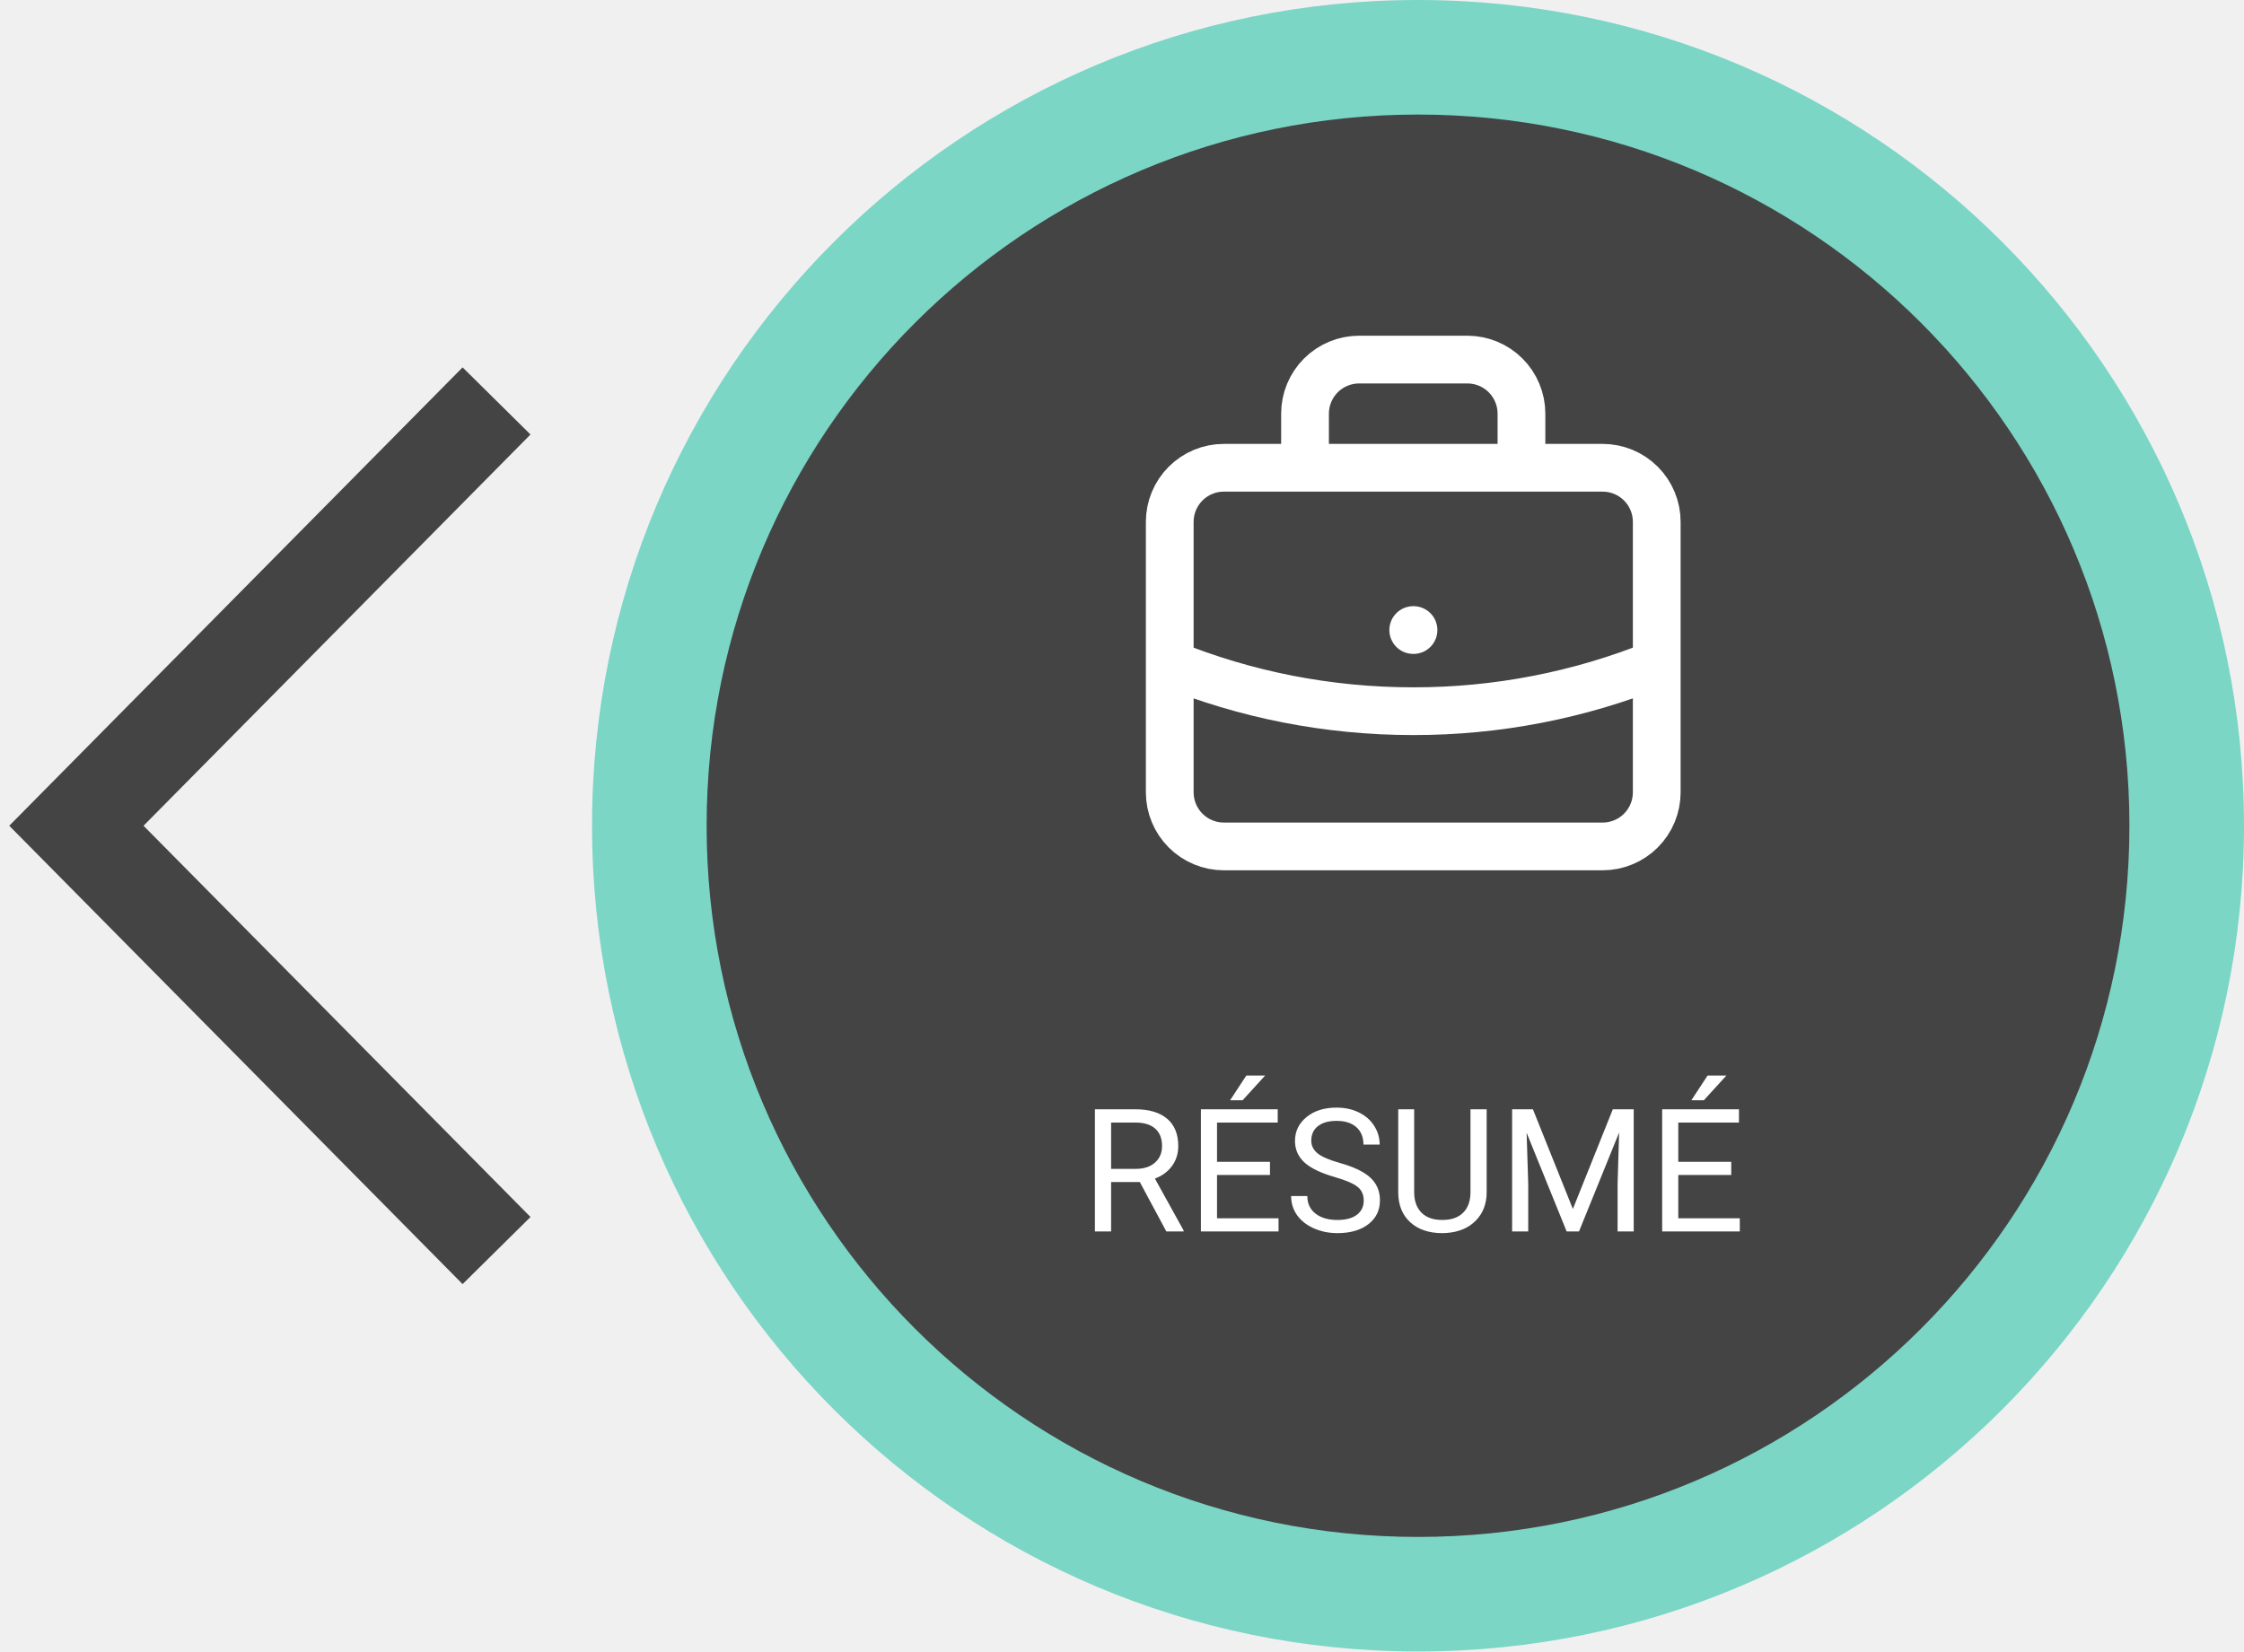
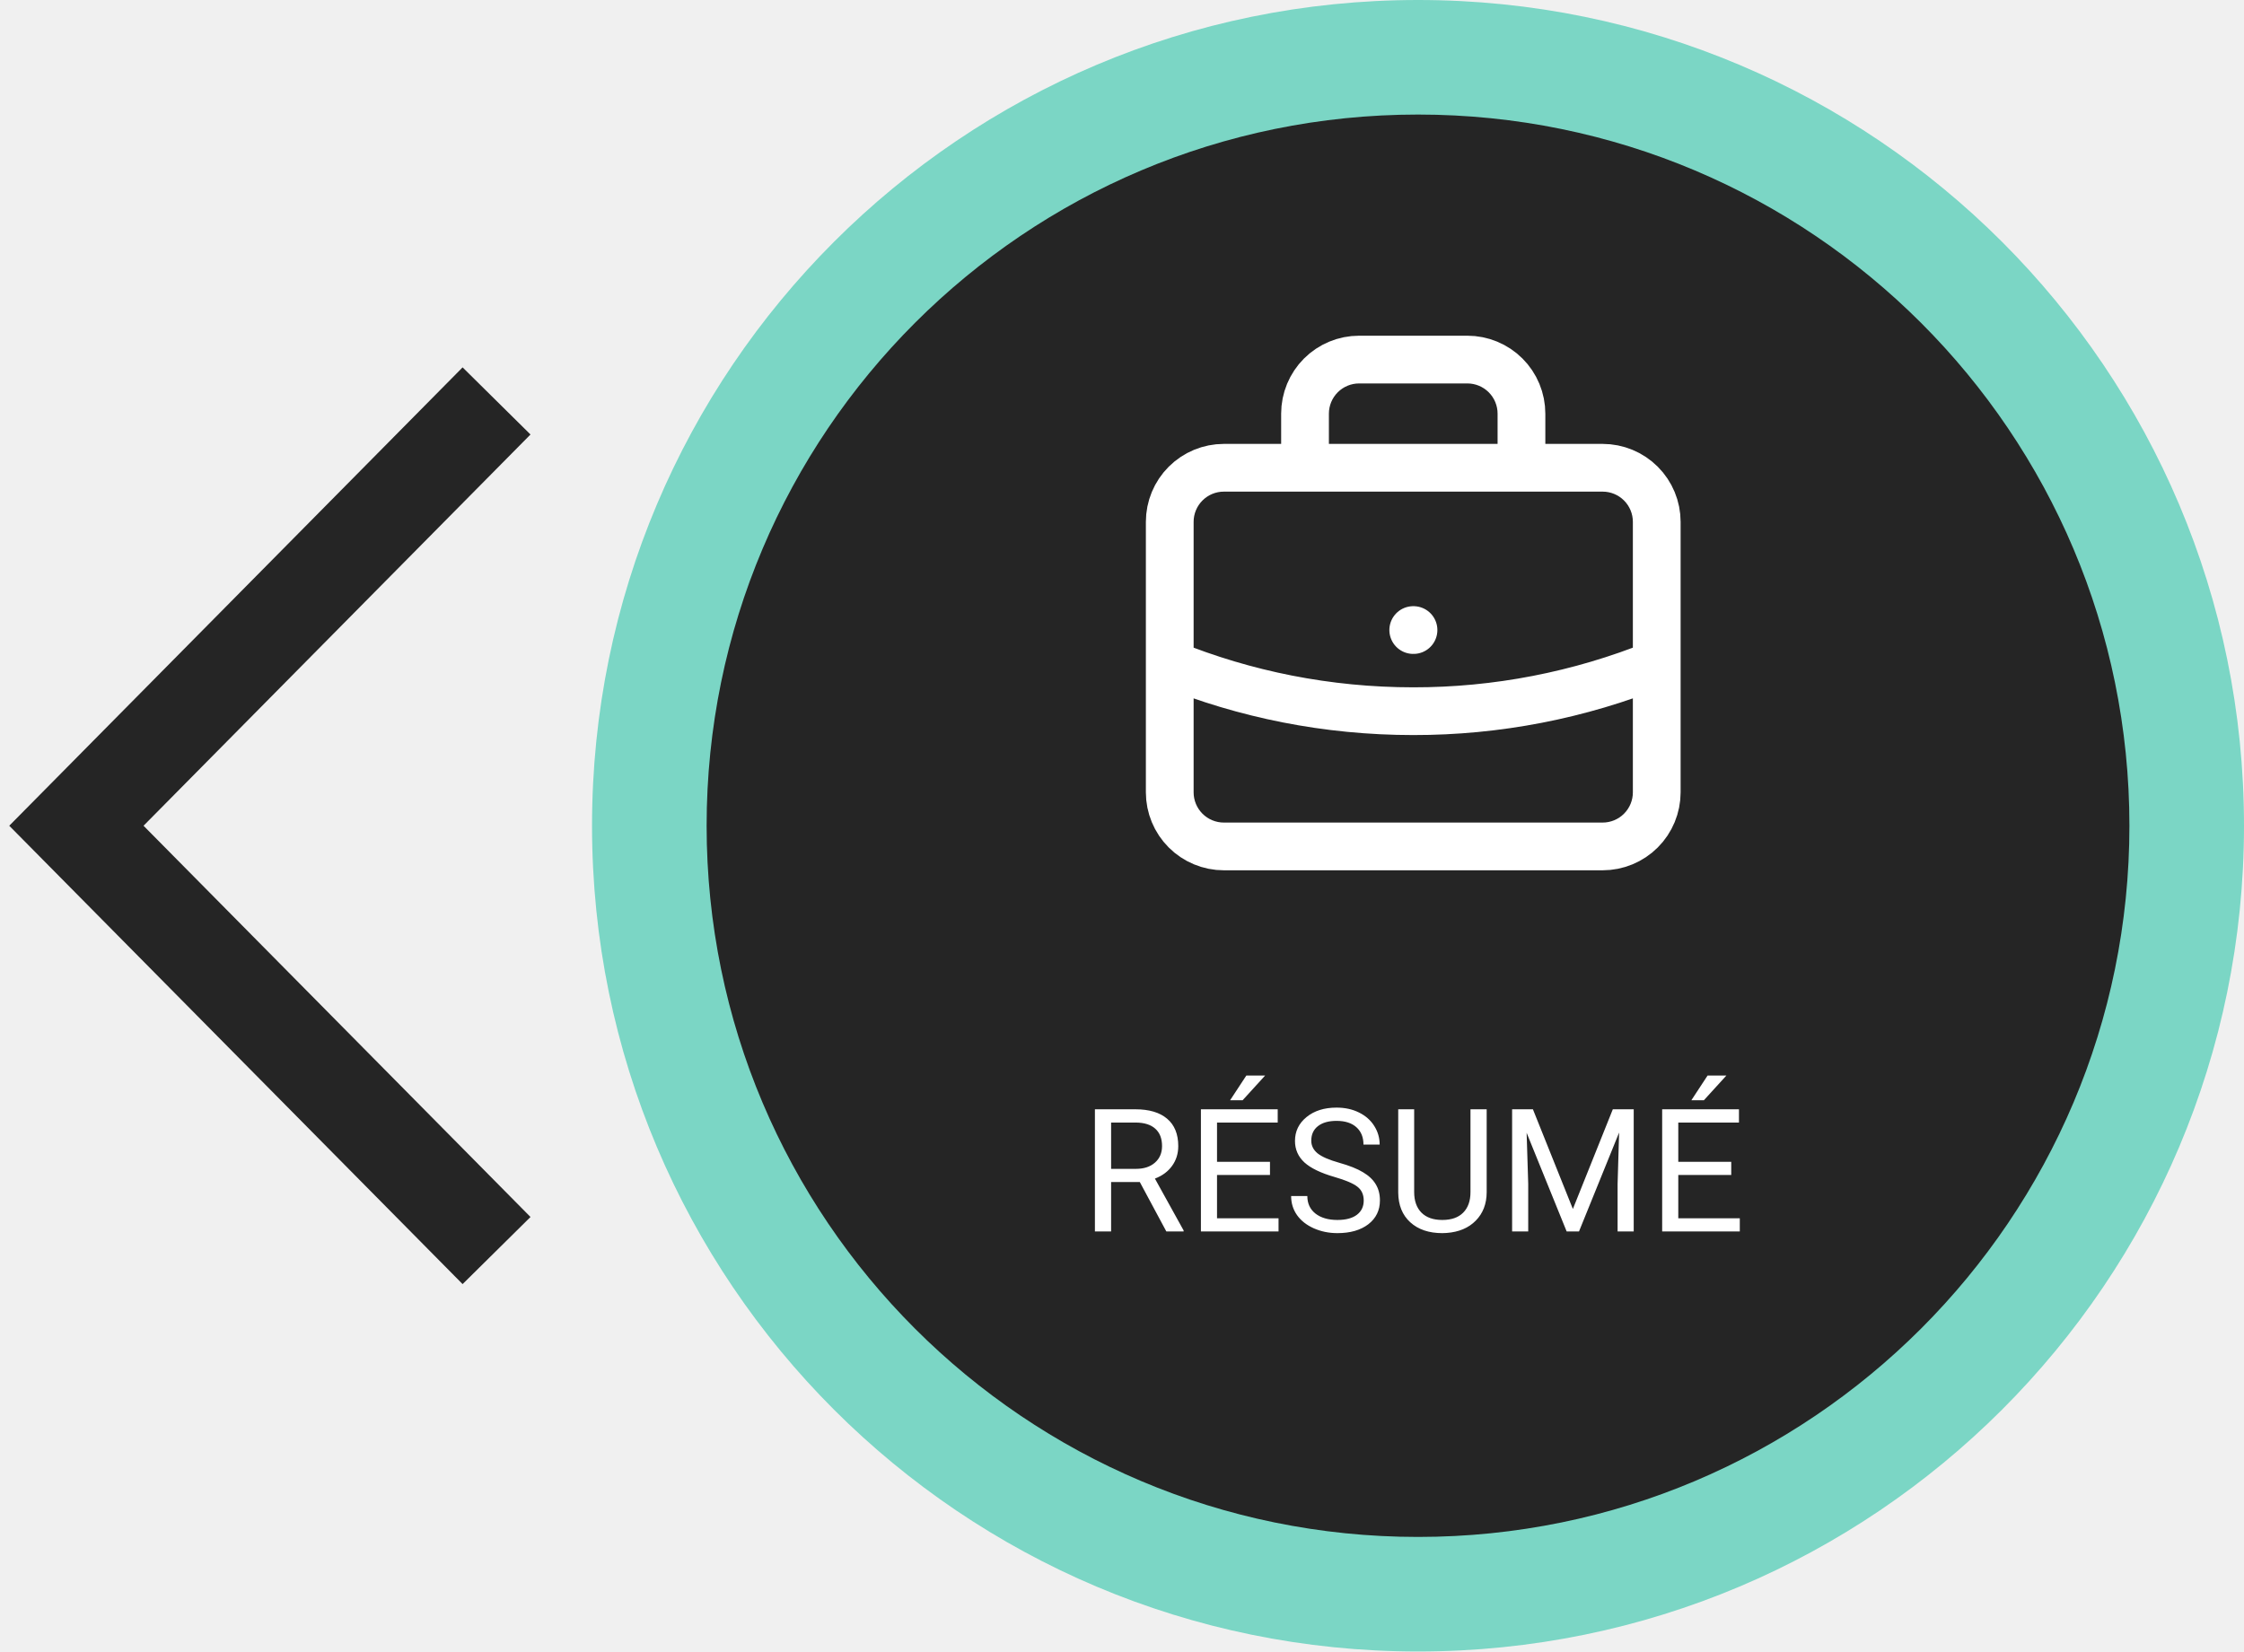
<svg xmlns="http://www.w3.org/2000/svg" width="235" height="173" viewBox="0 0 235 173" fill="none">
-   <path d="M52 42L8 86.5L52 131" stroke="#444444" stroke-width="10" />
+   <path d="M52 42L8 86.5L52 131" stroke="#252525" stroke-width="10" />
  <circle cx="148.5" cy="86.5" r="86.5" fill="#7BD6C5" />
-   <circle cx="148.5" cy="86.5" r="74.5" fill="#444444" />
+   <circle cx="148.5" cy="86.5" r="74.5" fill="#252525" />
  <path d="M119.365 123.823H116.359V129H114.663V116.203H118.899C120.341 116.203 121.448 116.531 122.222 117.188C123.001 117.844 123.391 118.799 123.391 120.053C123.391 120.85 123.174 121.544 122.74 122.136C122.312 122.728 121.715 123.17 120.947 123.463L123.953 128.895V129H122.143L119.365 123.823ZM116.359 122.443H118.952C119.79 122.443 120.455 122.227 120.947 121.793C121.445 121.359 121.694 120.779 121.694 120.053C121.694 119.262 121.457 118.655 120.982 118.233C120.514 117.812 119.834 117.598 118.943 117.592H116.359V122.443ZM132.997 123.085H127.451V127.62H133.894V129H125.764V116.203H133.806V117.592H127.451V121.705H132.997V123.085ZM130.519 112.67H132.487L130.132 115.254H128.822L130.519 112.67ZM139.765 123.296C138.317 122.88 137.263 122.37 136.601 121.767C135.944 121.157 135.616 120.407 135.616 119.517C135.616 118.509 136.018 117.677 136.82 117.021C137.629 116.358 138.678 116.027 139.967 116.027C140.846 116.027 141.628 116.197 142.313 116.537C143.005 116.877 143.538 117.346 143.913 117.943C144.294 118.541 144.484 119.194 144.484 119.903H142.788C142.788 119.13 142.542 118.523 142.05 118.084C141.558 117.639 140.863 117.416 139.967 117.416C139.135 117.416 138.484 117.601 138.016 117.97C137.553 118.333 137.321 118.84 137.321 119.49C137.321 120.012 137.541 120.454 137.98 120.817C138.426 121.175 139.179 121.503 140.239 121.802C141.306 122.101 142.138 122.432 142.735 122.795C143.339 123.152 143.784 123.571 144.071 124.052C144.364 124.532 144.511 125.098 144.511 125.748C144.511 126.785 144.106 127.617 143.298 128.244C142.489 128.865 141.408 129.176 140.055 129.176C139.176 129.176 138.355 129.009 137.594 128.675C136.832 128.335 136.243 127.872 135.827 127.286C135.417 126.7 135.212 126.035 135.212 125.291H136.908C136.908 126.064 137.192 126.677 137.761 127.128C138.335 127.573 139.1 127.796 140.055 127.796C140.945 127.796 141.628 127.614 142.103 127.251C142.577 126.888 142.814 126.393 142.814 125.766C142.814 125.139 142.595 124.655 142.155 124.315C141.716 123.97 140.919 123.63 139.765 123.296ZM155.69 116.203V124.904C155.685 126.111 155.304 127.099 154.548 127.866C153.798 128.634 152.778 129.064 151.489 129.158L151.041 129.176C149.641 129.176 148.524 128.798 147.692 128.042C146.86 127.286 146.438 126.246 146.427 124.922V116.203H148.097V124.869C148.097 125.795 148.352 126.516 148.861 127.031C149.371 127.541 150.098 127.796 151.041 127.796C151.996 127.796 152.726 127.541 153.229 127.031C153.739 126.521 153.994 125.804 153.994 124.878V116.203H155.69ZM160.533 116.203L164.717 126.645L168.9 116.203H171.089V129H169.401V124.017L169.56 118.638L165.358 129H164.066L159.874 118.664L160.041 124.017V129H158.354V116.203H160.533ZM181.302 123.085H175.756V127.62H182.198V129H174.068V116.203H182.11V117.592H175.756V121.705H181.302V123.085ZM178.823 112.67H180.792L178.437 115.254H177.127L178.823 112.67Z" fill="white" />
  <path d="M173.5 69.556C165.398 72.832 156.739 74.511 148 74.5C138.981 74.5 130.377 72.743 122.5 69.556M148 66H148.028M159.333 49V43.333C159.333 41.831 158.736 40.389 157.674 39.327C156.611 38.264 155.17 37.667 153.667 37.667H142.333C140.83 37.667 139.389 38.264 138.326 39.327C137.264 40.389 136.667 41.831 136.667 43.333V49H159.333ZM128.167 88.667H167.833C169.336 88.667 170.778 88.07 171.84 87.007C172.903 85.944 173.5 84.503 173.5 83V54.667C173.5 53.164 172.903 51.722 171.84 50.66C170.778 49.597 169.336 49 167.833 49H128.167C126.664 49 125.222 49.597 124.16 50.66C123.097 51.722 122.5 53.164 122.5 54.667V83C122.5 84.503 123.097 85.944 124.16 87.007C125.222 88.07 126.664 88.667 128.167 88.667Z" stroke="white" stroke-width="5" stroke-linecap="round" stroke-linejoin="round" />
</svg>
